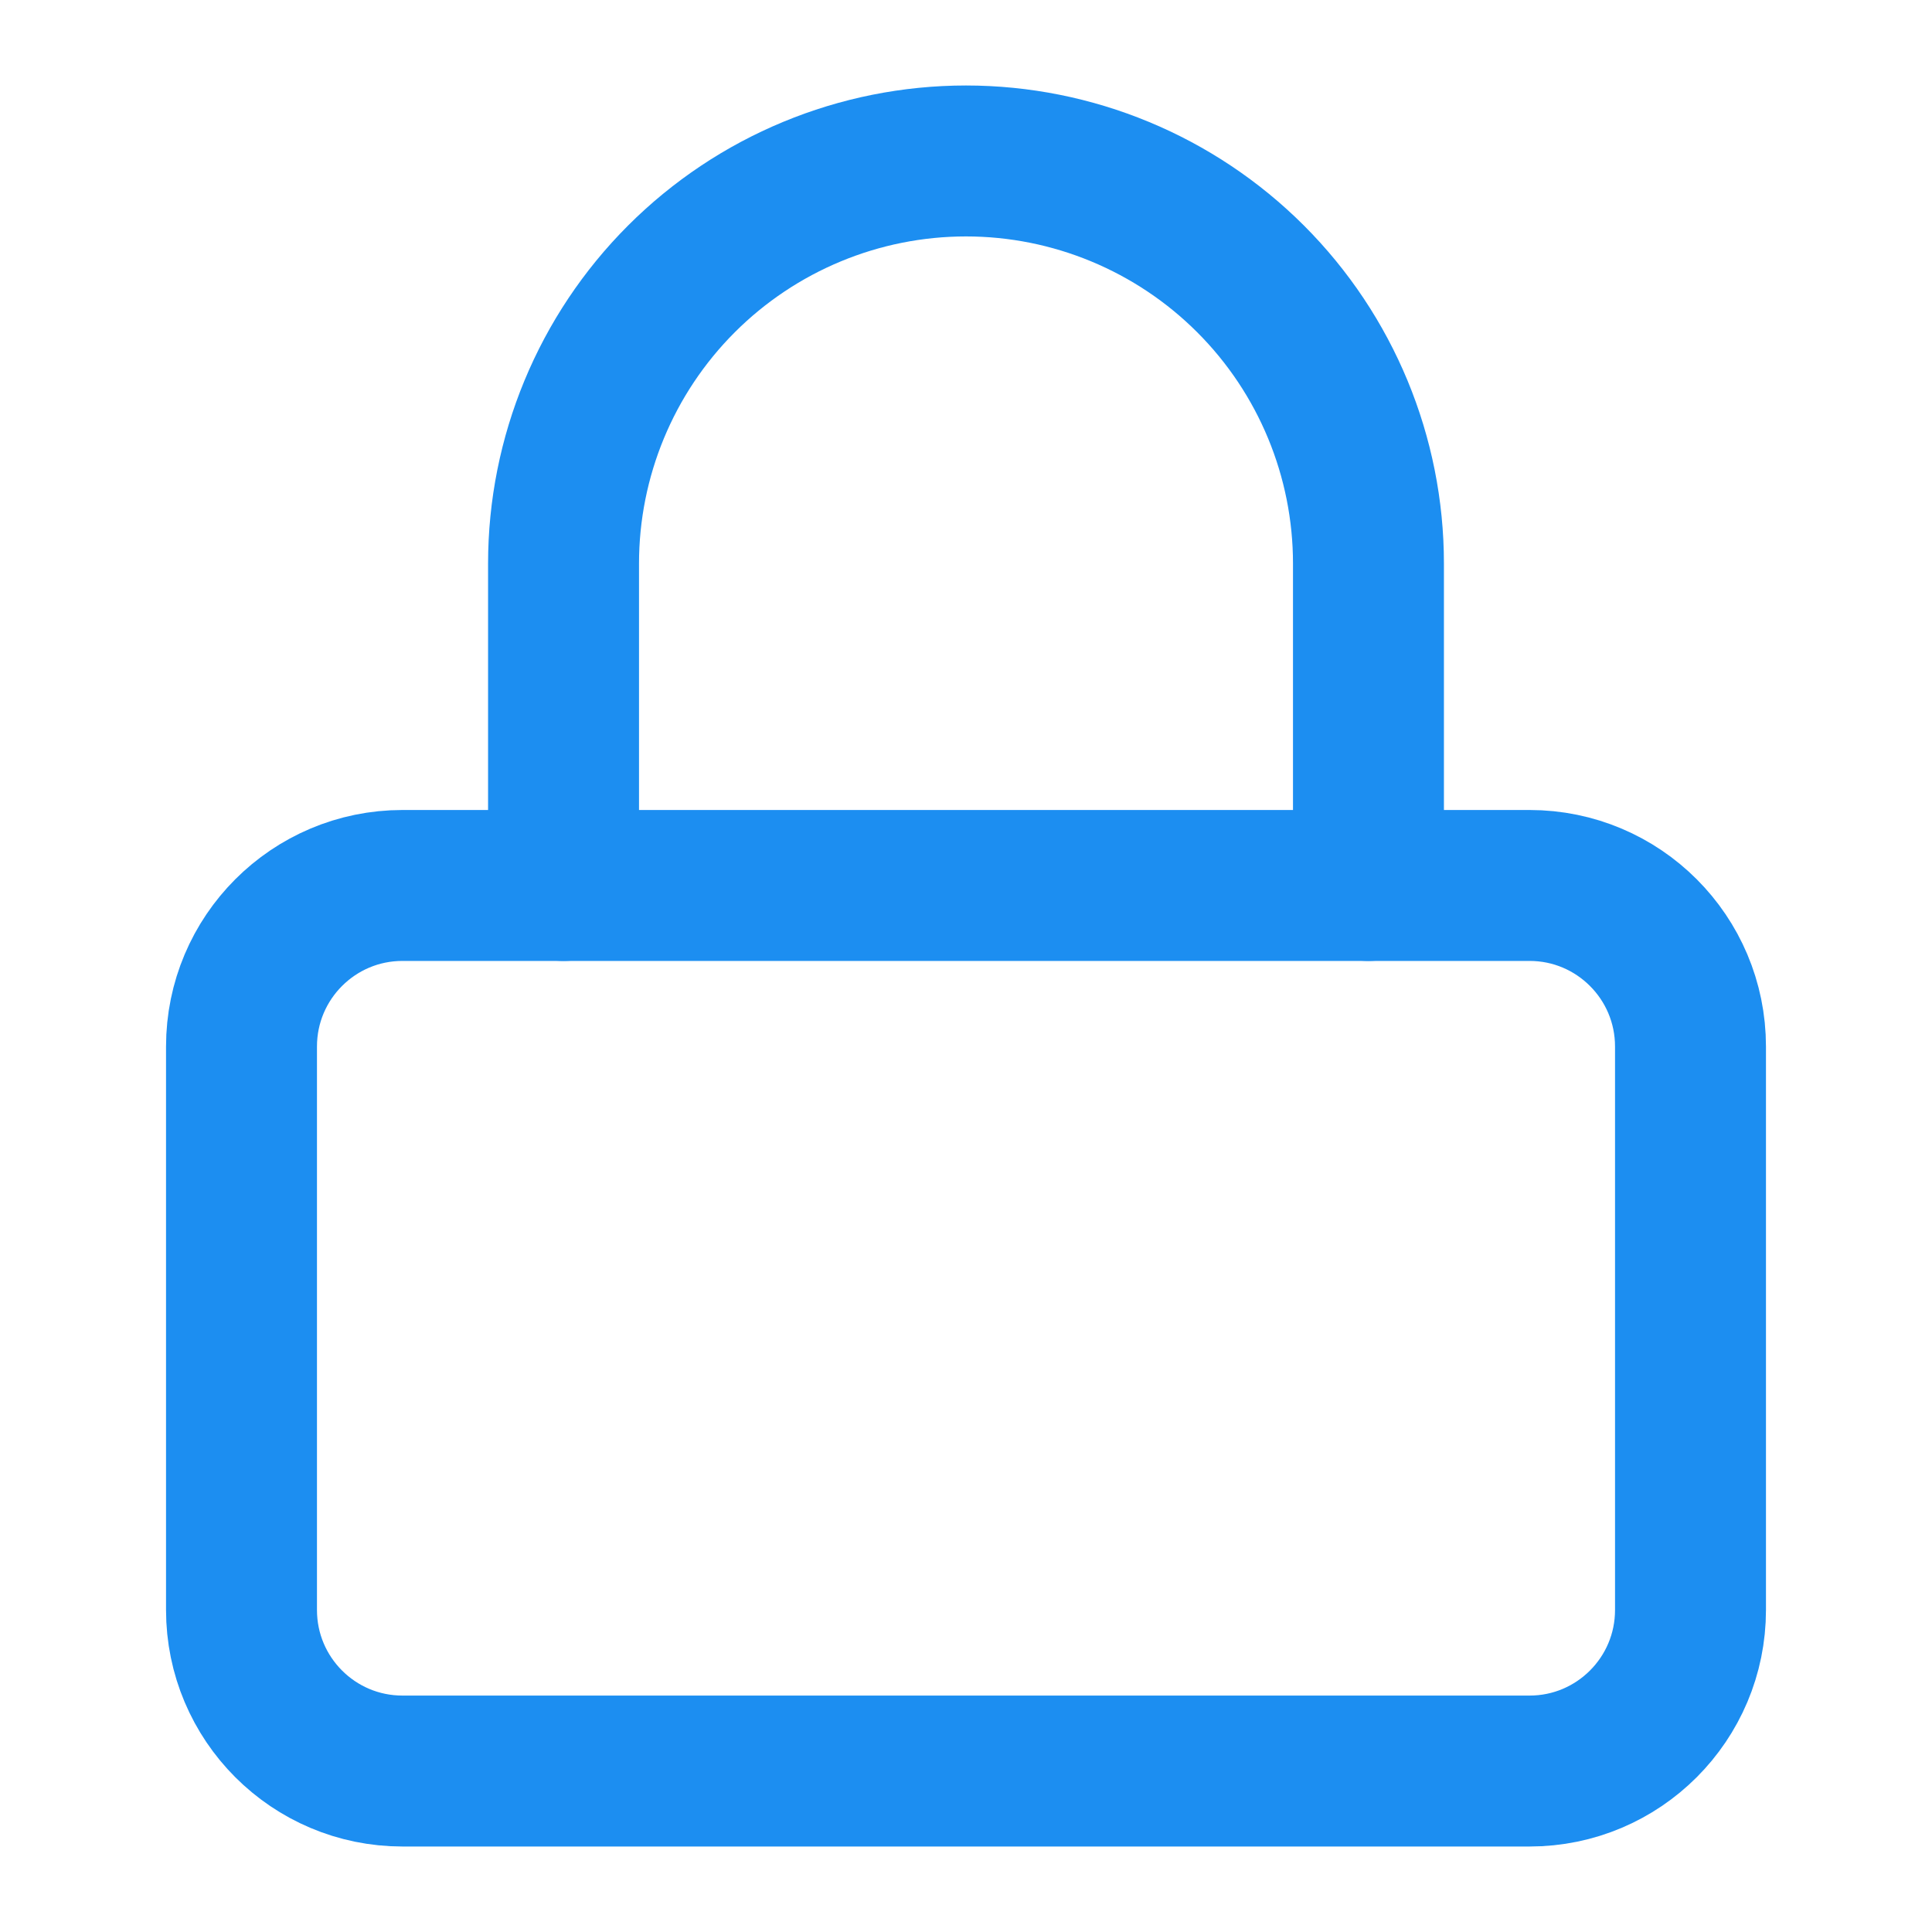
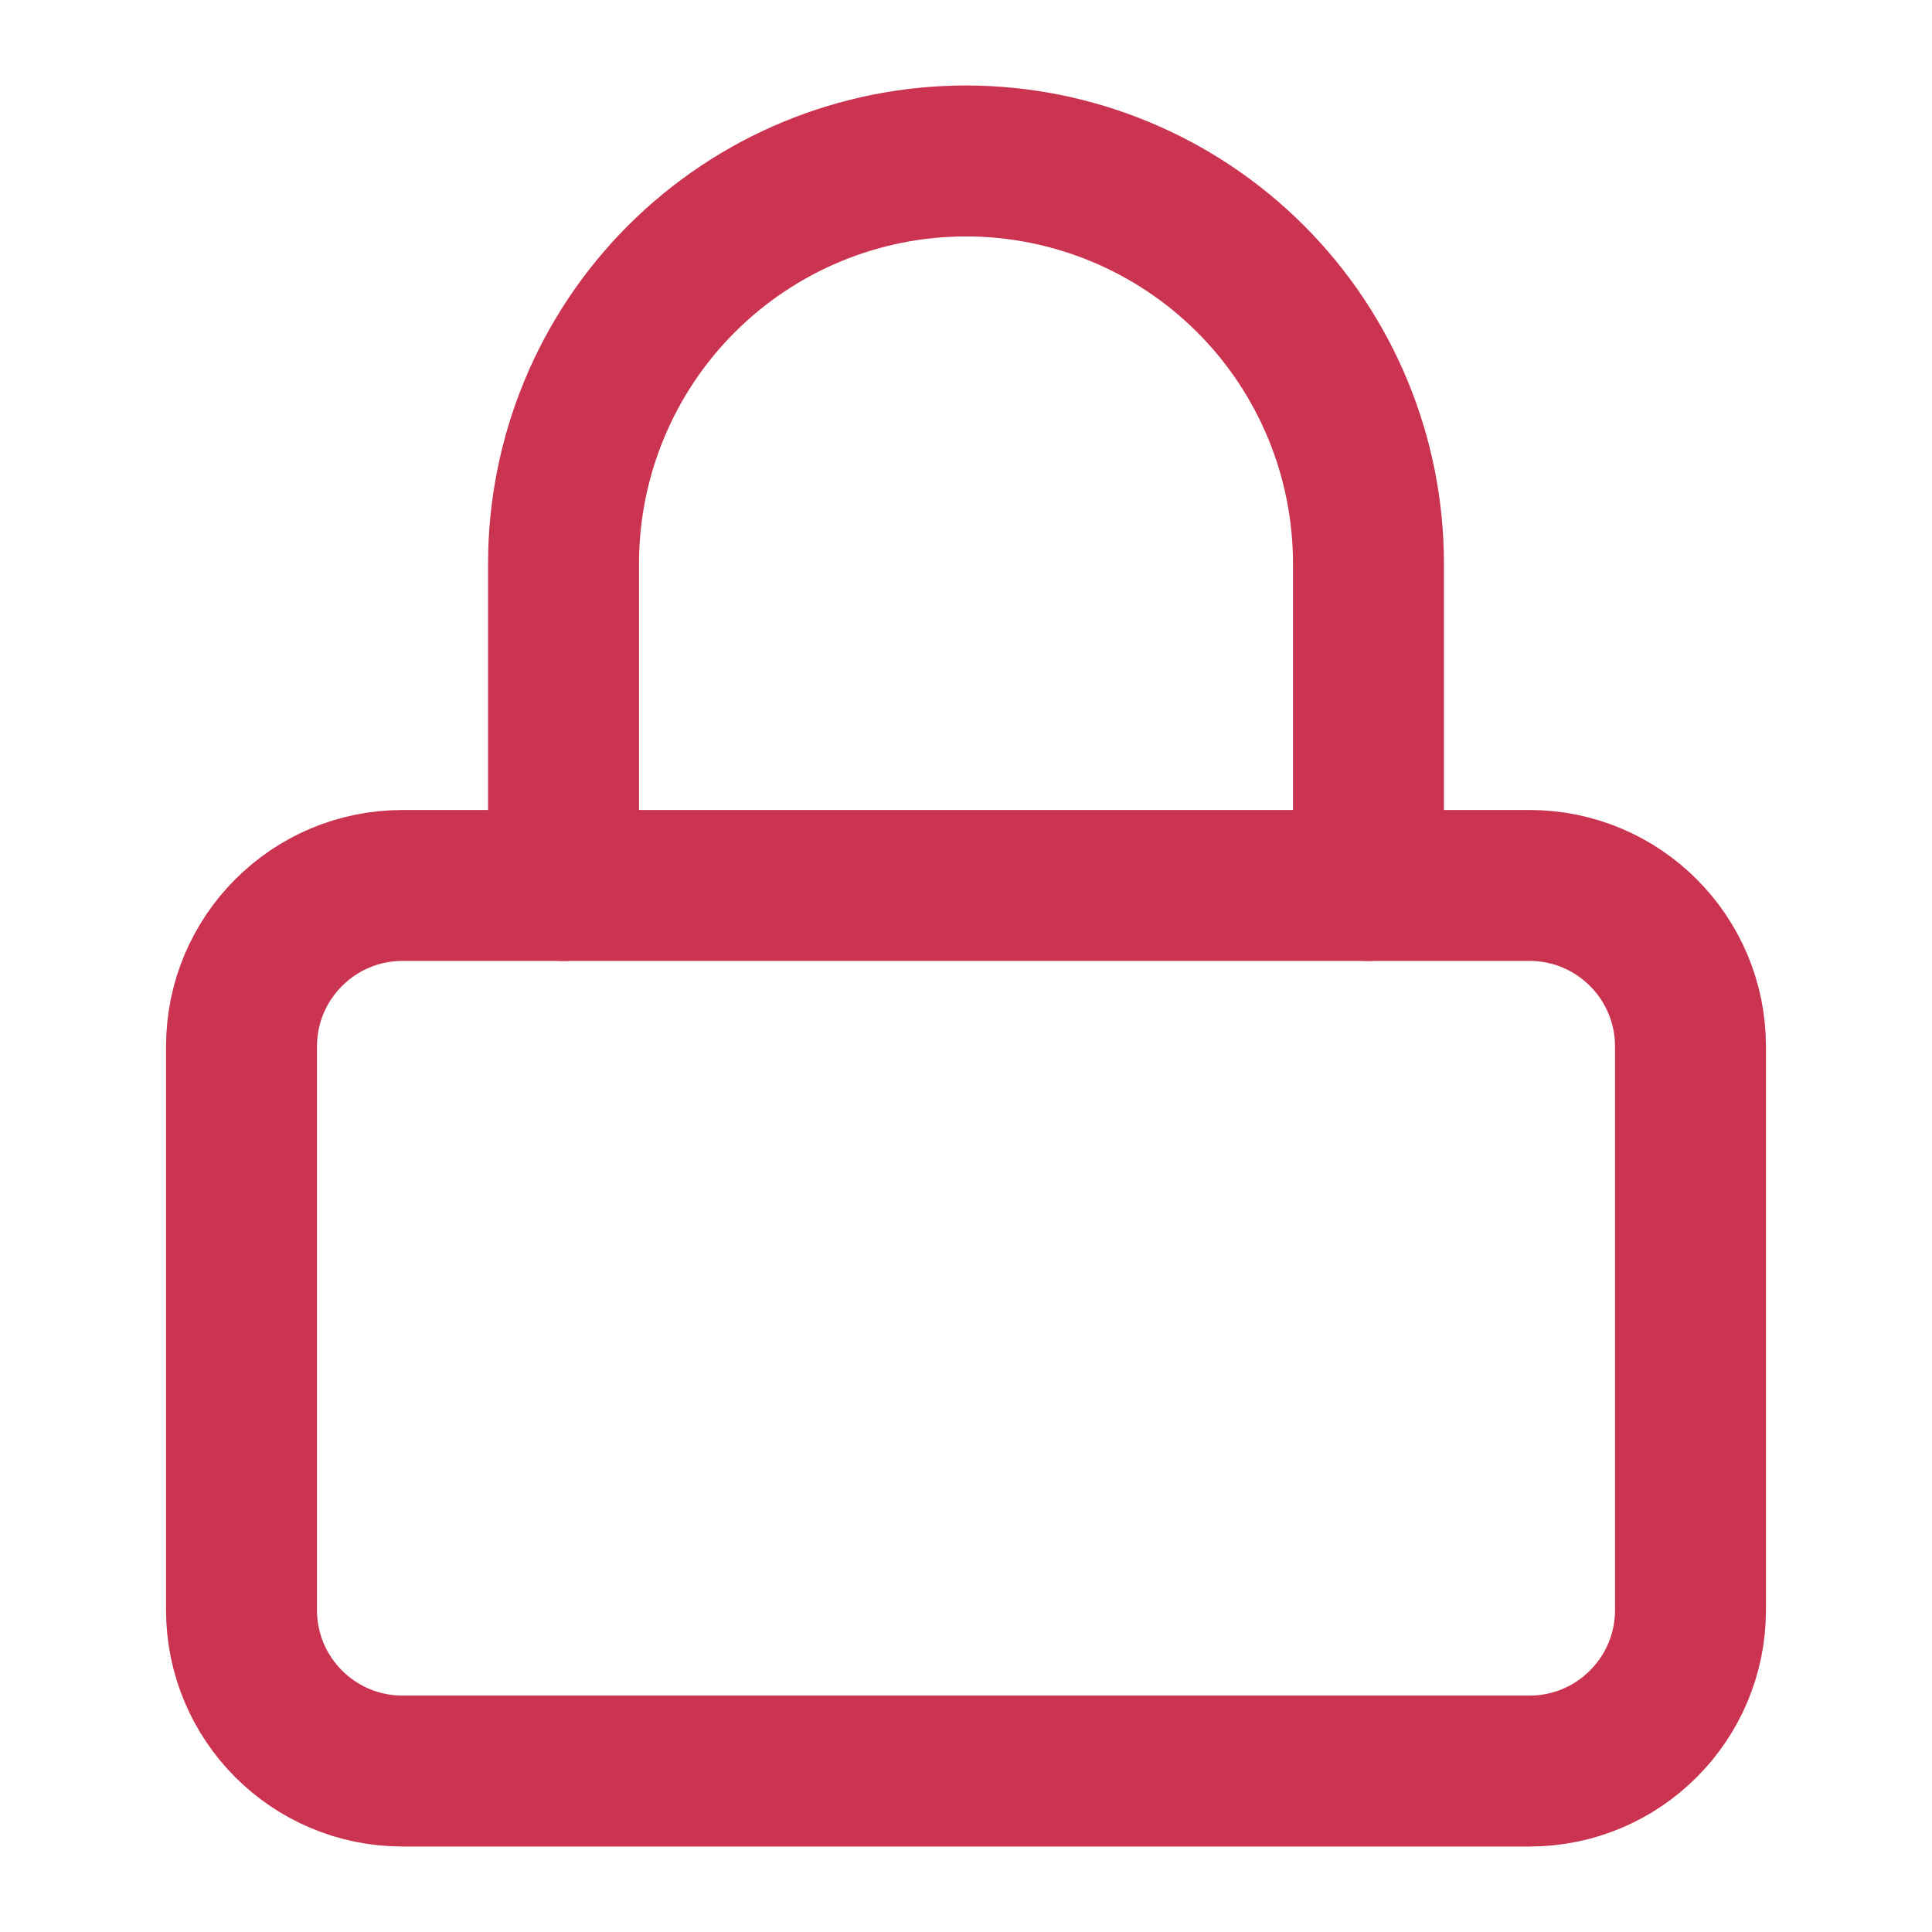
<svg xmlns="http://www.w3.org/2000/svg" width="16" height="16" viewBox="0 0 16 16" fill="none">
  <g id="lock">
-     <path id="Vector" d="M12.667 7.333H3.333C2.597 7.333 2 7.93 2 8.667V13.333C2 14.07 2.597 14.667 3.333 14.667H12.667C13.403 14.667 14 14.07 14 13.333V8.667C14 7.93 13.403 7.333 12.667 7.333Z" stroke="#1C8EF1" stroke-width="1.25" stroke-linecap="round" stroke-linejoin="round" />
-     <path id="Vector_2" d="M4.667 7.333V4.667C4.667 3.783 5.018 2.935 5.643 2.31C6.268 1.685 7.116 1.333 8 1.333C8.884 1.333 9.732 1.685 10.357 2.31C10.982 2.935 11.333 3.783 11.333 4.667V7.333" stroke="#1C8EF1" stroke-width="1.25" stroke-linecap="round" stroke-linejoin="round" />
+     <path id="Vector" d="M12.667 7.333H3.333C2.597 7.333 2 7.93 2 8.667V13.333C2 14.07 2.597 14.667 3.333 14.667H12.667C13.403 14.667 14 14.07 14 13.333V8.667C14 7.93 13.403 7.333 12.667 7.333Z" stroke="#cb3451" stroke-width="1.25" stroke-linecap="round" stroke-linejoin="round" />
+     <path id="Vector_2" d="M4.667 7.333V4.667C4.667 3.783 5.018 2.935 5.643 2.31C6.268 1.685 7.116 1.333 8 1.333C8.884 1.333 9.732 1.685 10.357 2.31C10.982 2.935 11.333 3.783 11.333 4.667V7.333" stroke="#cb3451" stroke-width="1.25" stroke-linecap="round" stroke-linejoin="round" />
  </g>
</svg>
